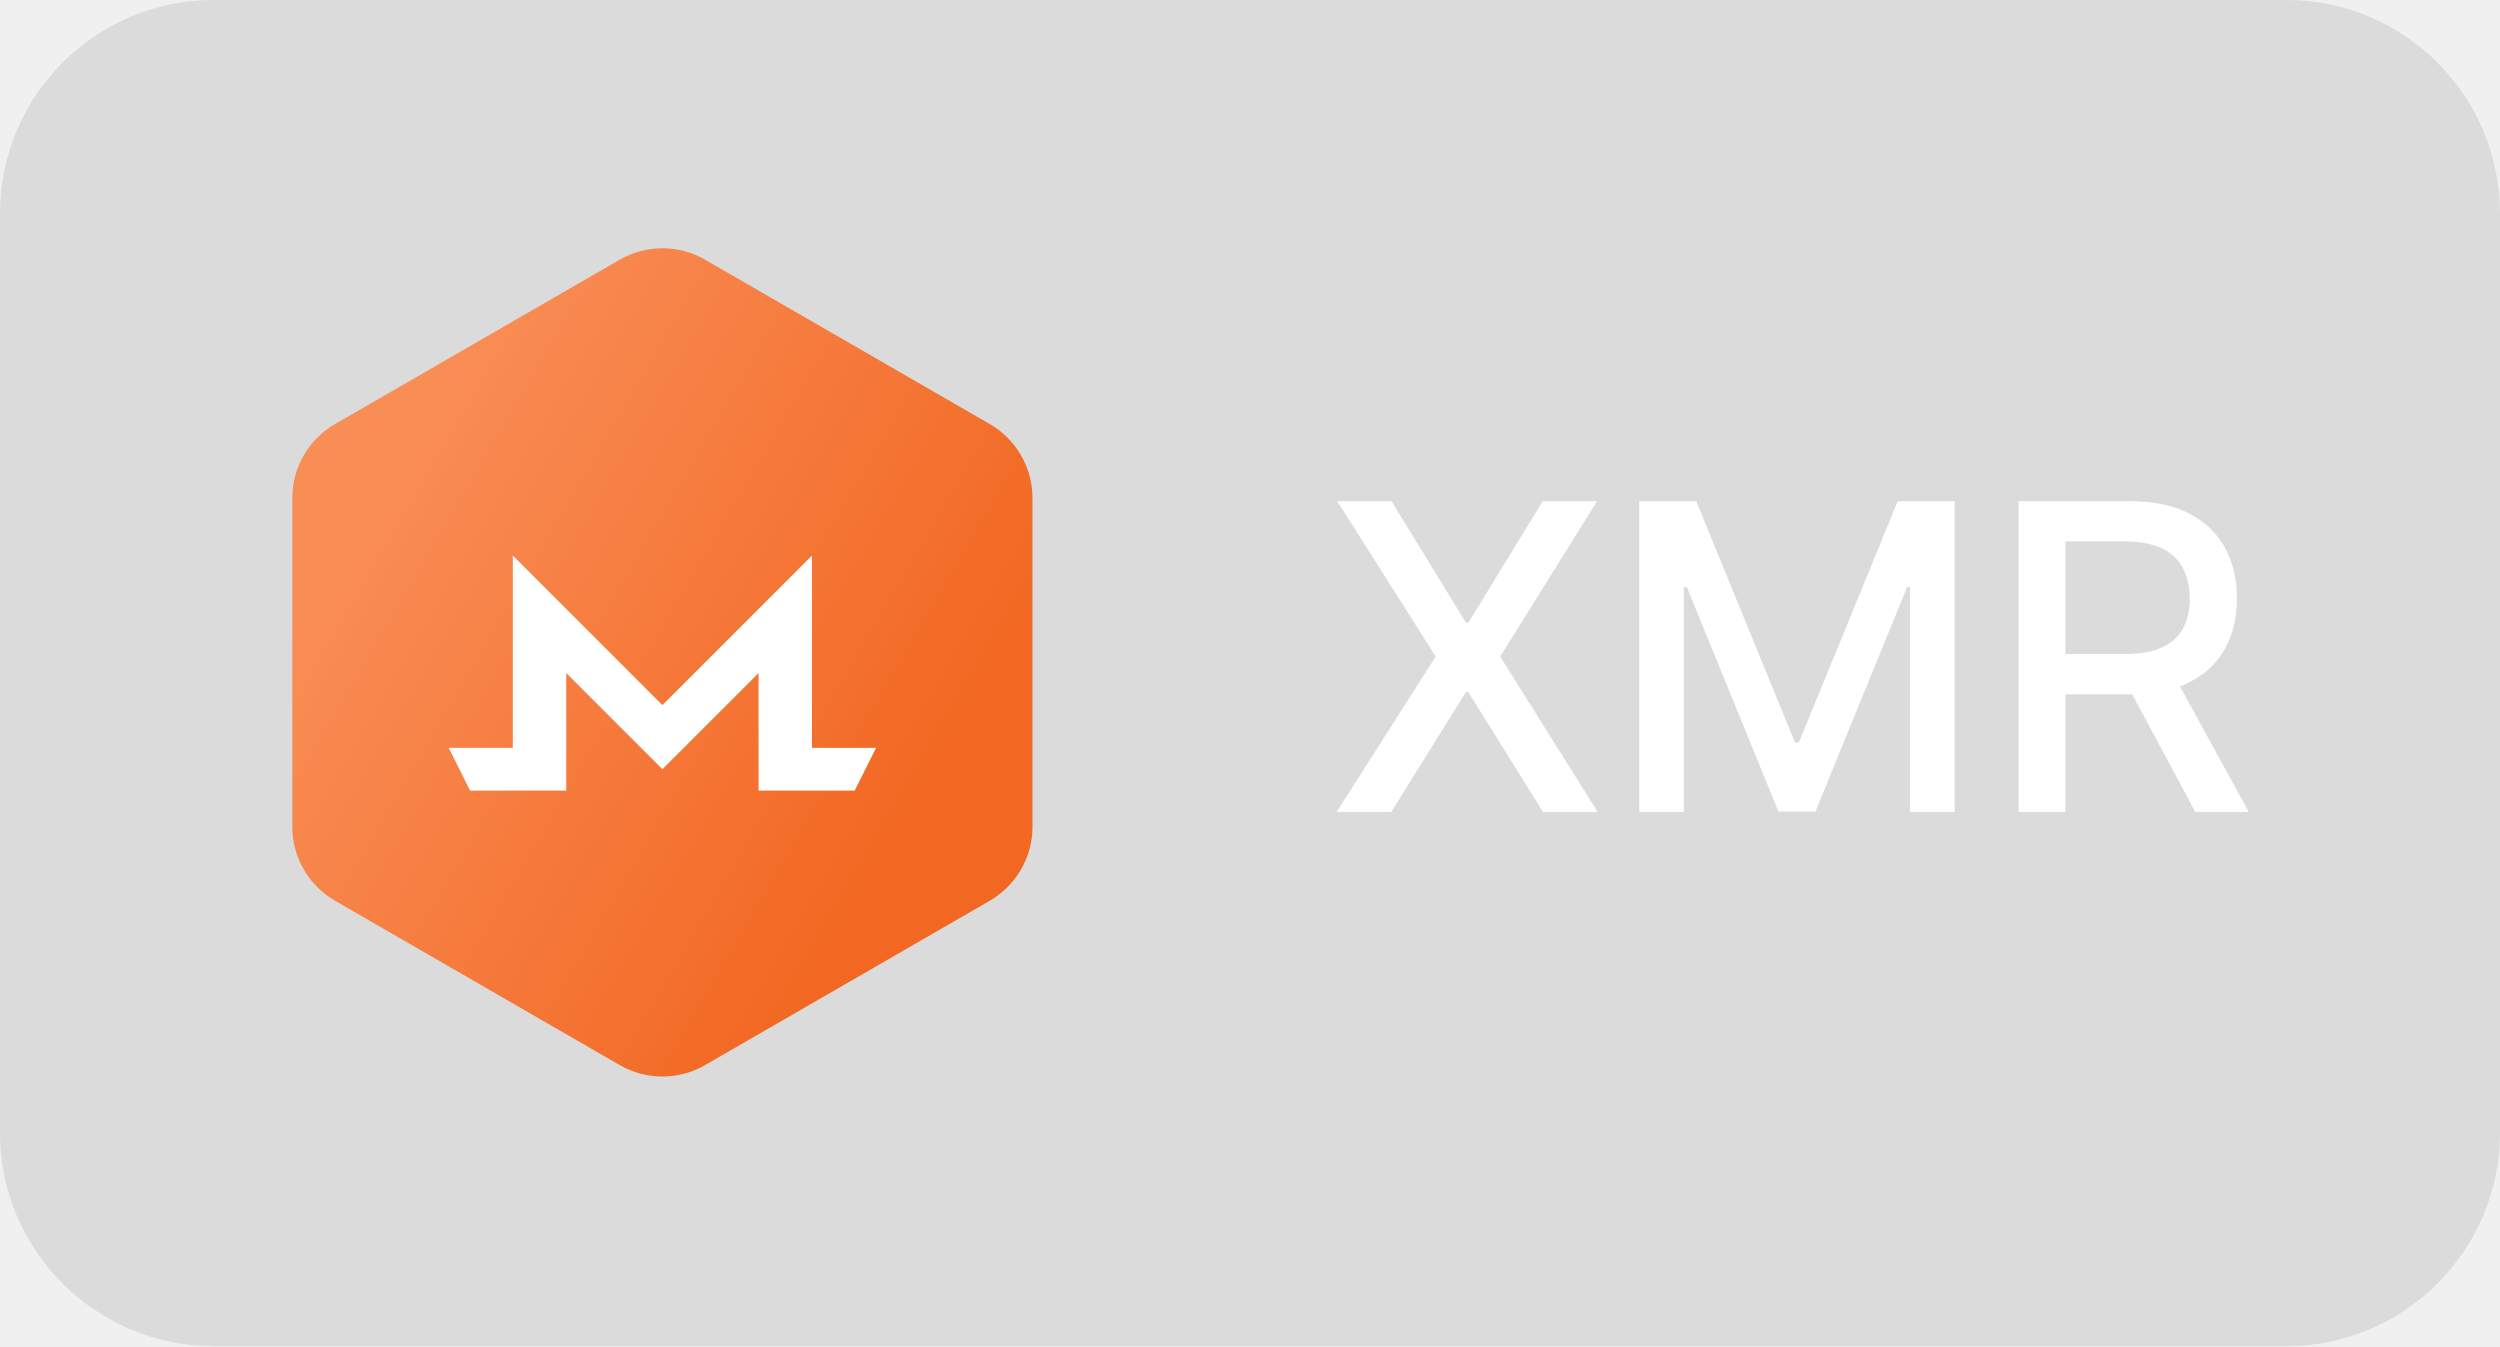
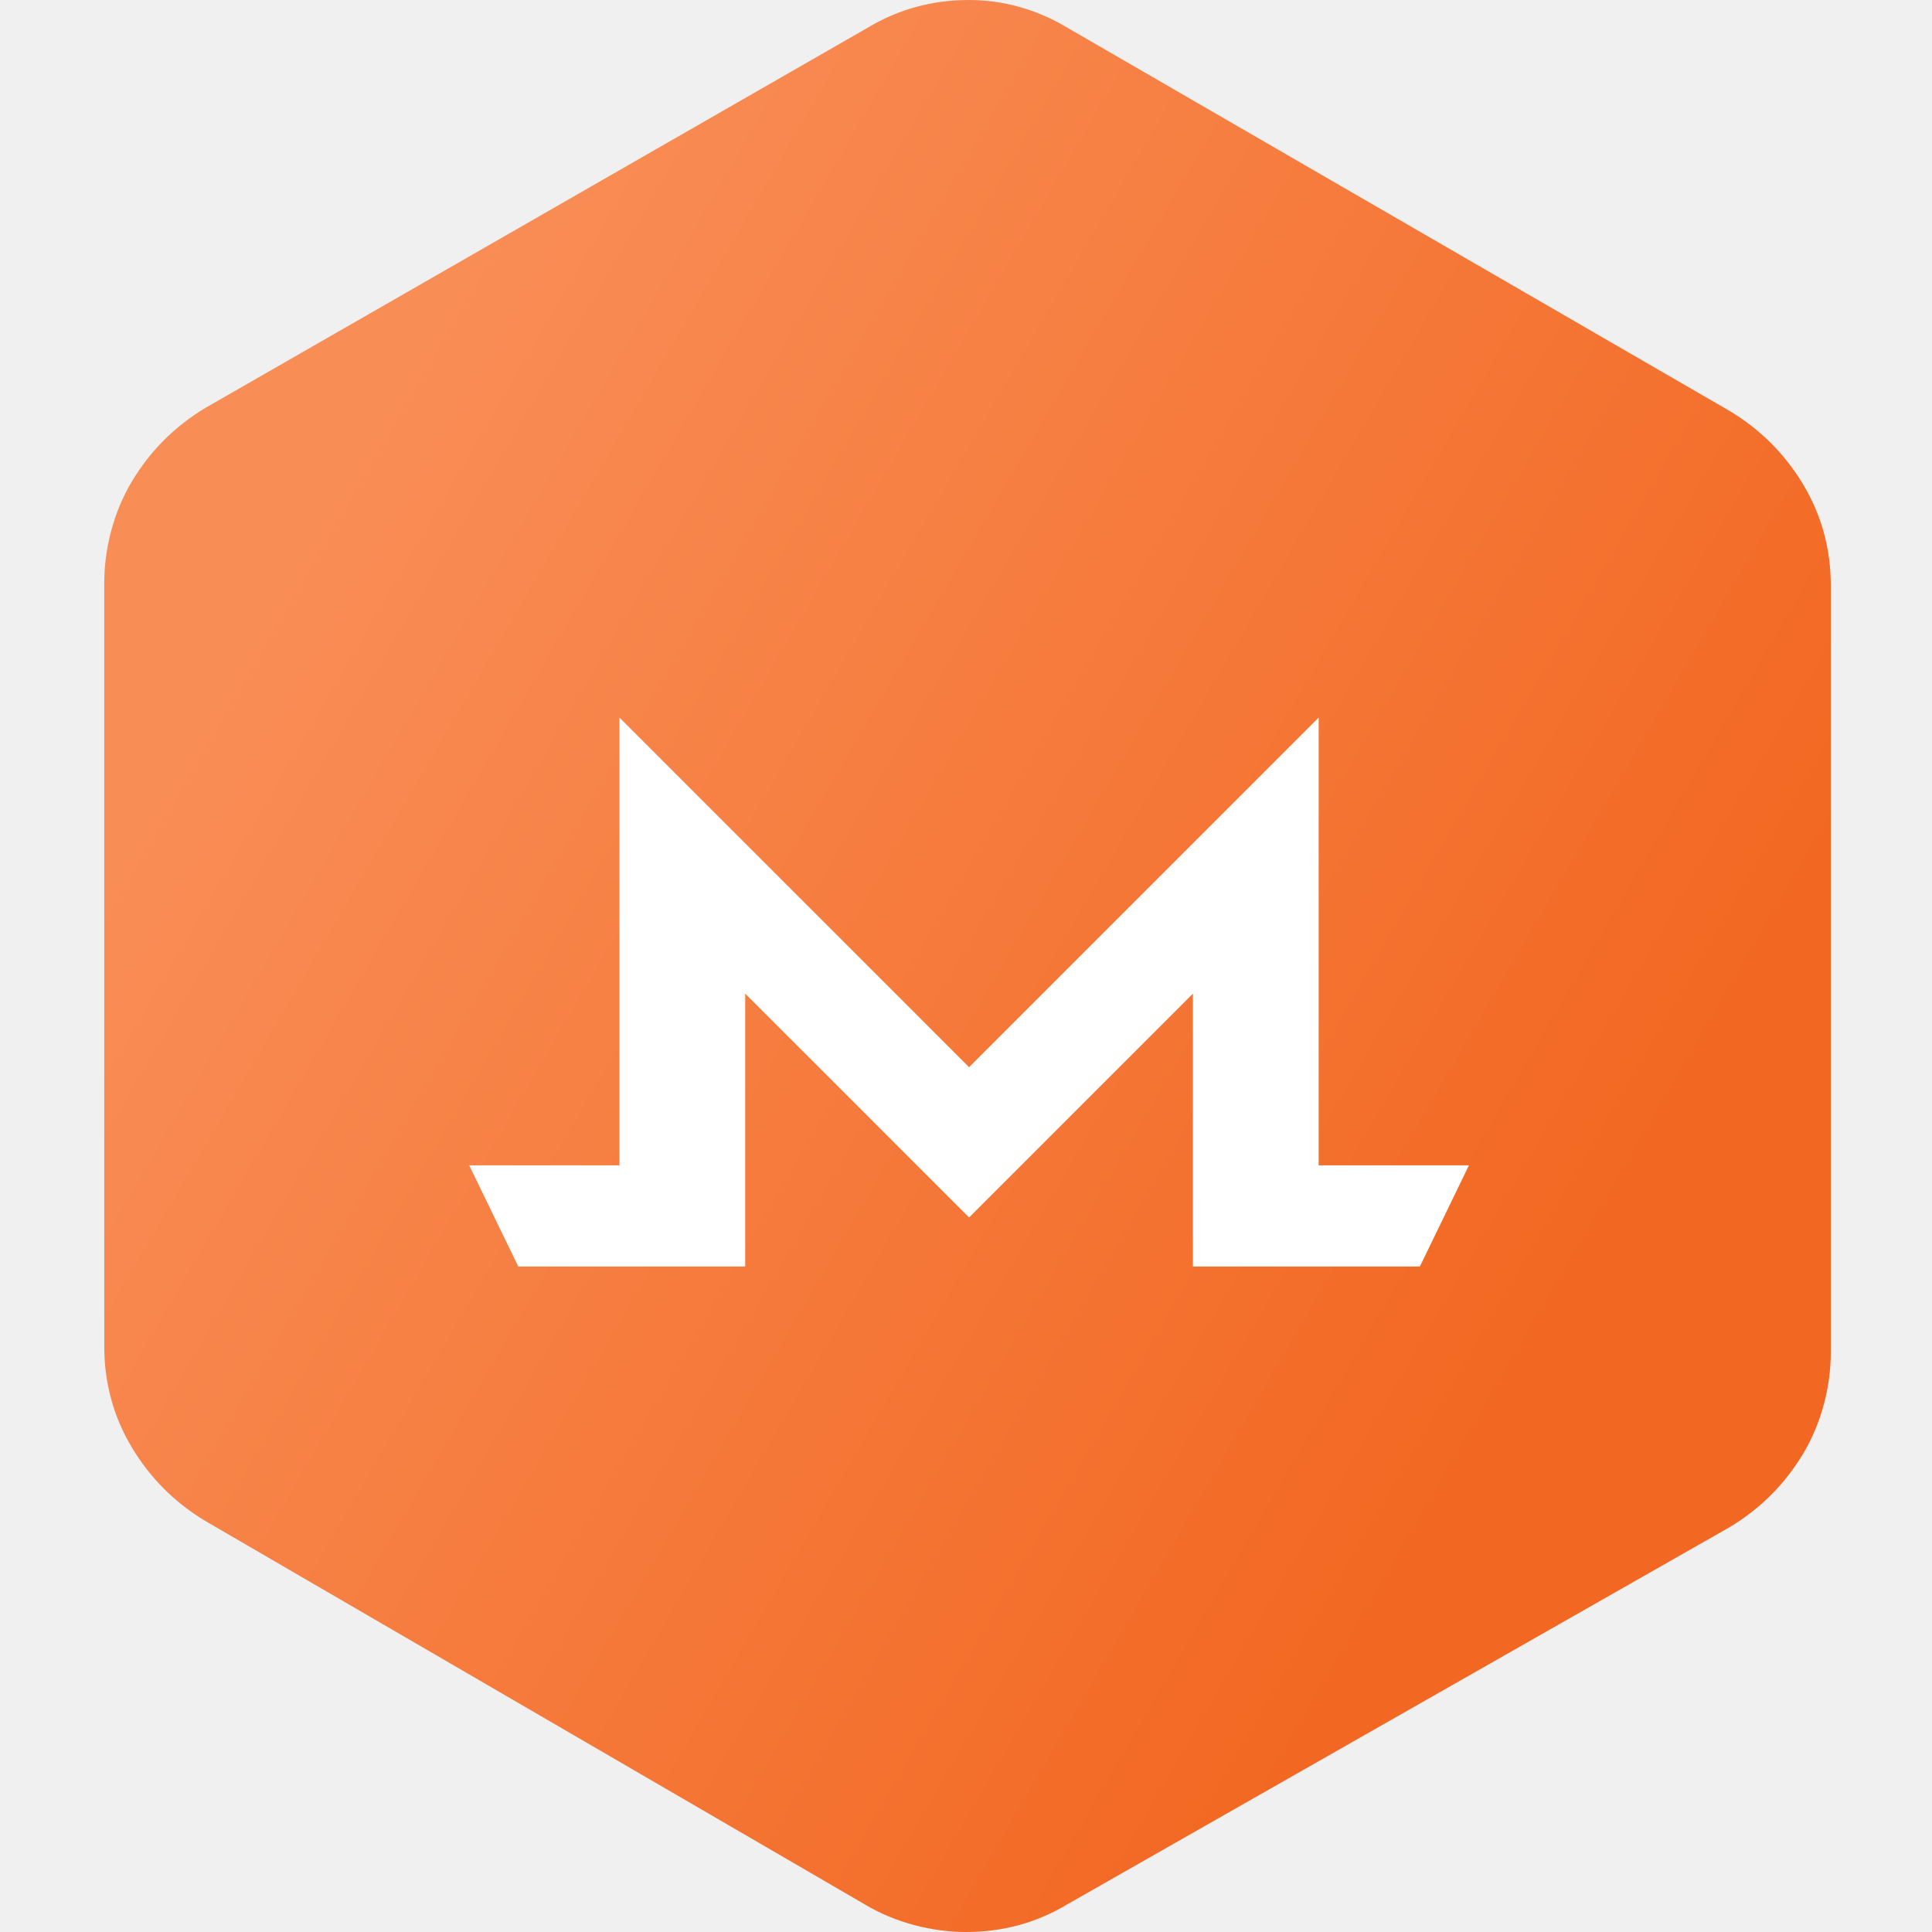
- <svg xmlns="http://www.w3.org/2000/svg" width="117" height="63" viewBox="0 0 117 63" fill="none">
-   <rect width="117" height="63" rx="10" fill="#3C3D3F" fill-opacity="0.12" />
-   <path d="M65.125 23.454L68.605 29.143H68.719L72.199 23.454H74.742L70.21 30.727L74.77 38H72.213L68.719 32.389H68.605L65.111 38H62.554L67.192 30.727L62.582 23.454H65.125ZM76.718 23.454H79.382L84.012 34.761H84.183L88.814 23.454H91.477V38H89.389V27.474H89.254L84.964 37.979H83.231L78.941 27.467H78.806V38H76.718V23.454ZM94.468 38V23.454H99.652C100.779 23.454 101.714 23.649 102.458 24.037C103.206 24.425 103.764 24.963 104.134 25.649C104.503 26.331 104.688 27.119 104.688 28.014C104.688 28.904 104.501 29.688 104.127 30.365C103.757 31.037 103.199 31.561 102.45 31.935C101.707 32.309 100.772 32.496 99.645 32.496H95.718V30.607H99.446C100.156 30.607 100.734 30.505 101.179 30.301C101.629 30.098 101.958 29.802 102.166 29.413C102.375 29.025 102.479 28.559 102.479 28.014C102.479 27.465 102.372 26.989 102.159 26.587C101.951 26.184 101.622 25.876 101.172 25.663C100.727 25.445 100.142 25.337 99.418 25.337H96.662V38H94.468ZM101.648 31.438L105.242 38H102.742L99.219 31.438H101.648Z" fill="white" />
-   <path fill-rule="evenodd" clip-rule="evenodd" d="M33 12.155L46.32 19.845C46.928 20.196 47.433 20.701 47.784 21.309C48.135 21.917 48.32 22.607 48.32 23.309V38.691C48.32 39.393 48.135 40.083 47.784 40.691C47.433 41.299 46.928 41.804 46.32 42.155L33 49.845C32.392 50.196 31.702 50.381 31 50.381C30.297 50.381 29.608 50.196 29 49.845L15.68 42.155C15.072 41.804 14.567 41.299 14.216 40.691C13.864 40.083 13.68 39.393 13.68 38.691V23.309C13.68 22.607 13.864 21.917 14.216 21.309C14.567 20.701 15.072 20.196 15.68 19.845L29 12.155C29.608 11.804 30.297 11.619 31 11.619C31.702 11.619 32.392 11.804 33 12.155Z" fill="url(#paint0_linear_112_106)" />
-   <path d="M24 26L26.5 28.5L31 33L38 26V35H41L40 37H38H35.5V31.5L31 36L26.5 31.5V37H24H22L21 35H24V26Z" fill="white" />
-   <defs>
-     <linearGradient id="paint0_linear_112_106" x1="42.553" y1="38.571" x2="16.985" y2="23.646" gradientUnits="userSpaceOnUse">
-       <stop stop-color="#F26822" />
-       <stop offset="1" stop-color="#F98D56" />
+ <svg xmlns="http://www.w3.org/2000/svg" version="1.1" x="0px" y="0px" viewBox="0 0 63 63" style="enable-background:new 0 0 63 63;" xml:space="preserve">
+   <style type="text/css">
+ 	.st0{fill-rule:evenodd;clip-rule:evenodd;fill:url(#SVGID_1_);}
+ 	.st1{fill:#FFFFFF;}
+ </style>
+   <g id="Layer_1">
+     <linearGradient id="SVGID_1_" gradientUnits="userSpaceOnUse" x1="50.92" y1="21.197" x2="9.363" y2="45.455" gradientTransform="matrix(1 0 0 -1 0 64)">
+       <stop offset="0" style="stop-color:#F26822" />
+       <stop offset="1" style="stop-color:#F98D56" />
    </linearGradient>
-   </defs>
+     <path class="st0" d="M34.8,0.9l21.6,12.5c1,0.6,1.8,1.4,2.4,2.4c0.6,1,0.9,2.1,0.9,3.3v25c0,1.1-0.3,2.3-0.9,3.3   c-0.6,1-1.4,1.8-2.4,2.4L34.8,62.1c-1,0.6-2.1,0.9-3.3,0.9c-1.1,0-2.3-0.3-3.3-0.9L6.7,49.6c-1-0.6-1.8-1.4-2.4-2.4   c-0.6-1-0.9-2.1-0.9-3.3V19c0-1.1,0.3-2.3,0.9-3.3c0.6-1,1.4-1.8,2.4-2.4L28.3,0.9c1-0.6,2.1-0.9,3.3-0.9C32.7,0,33.8,0.3,34.8,0.9   z" />
+     <path class="st1" d="M20.2,23.4l4.1,4.1l7.3,7.3l11.4-11.4V38h4.9l-1.6,3.3h-3.3h-4.1v-8.9l-7.3,7.3l-7.3-7.3v8.9h-4.1h-3.3   L15.3,38h4.9V23.4z" />
+   </g>
+   <g id="Layer_2">
+ </g>
</svg>
